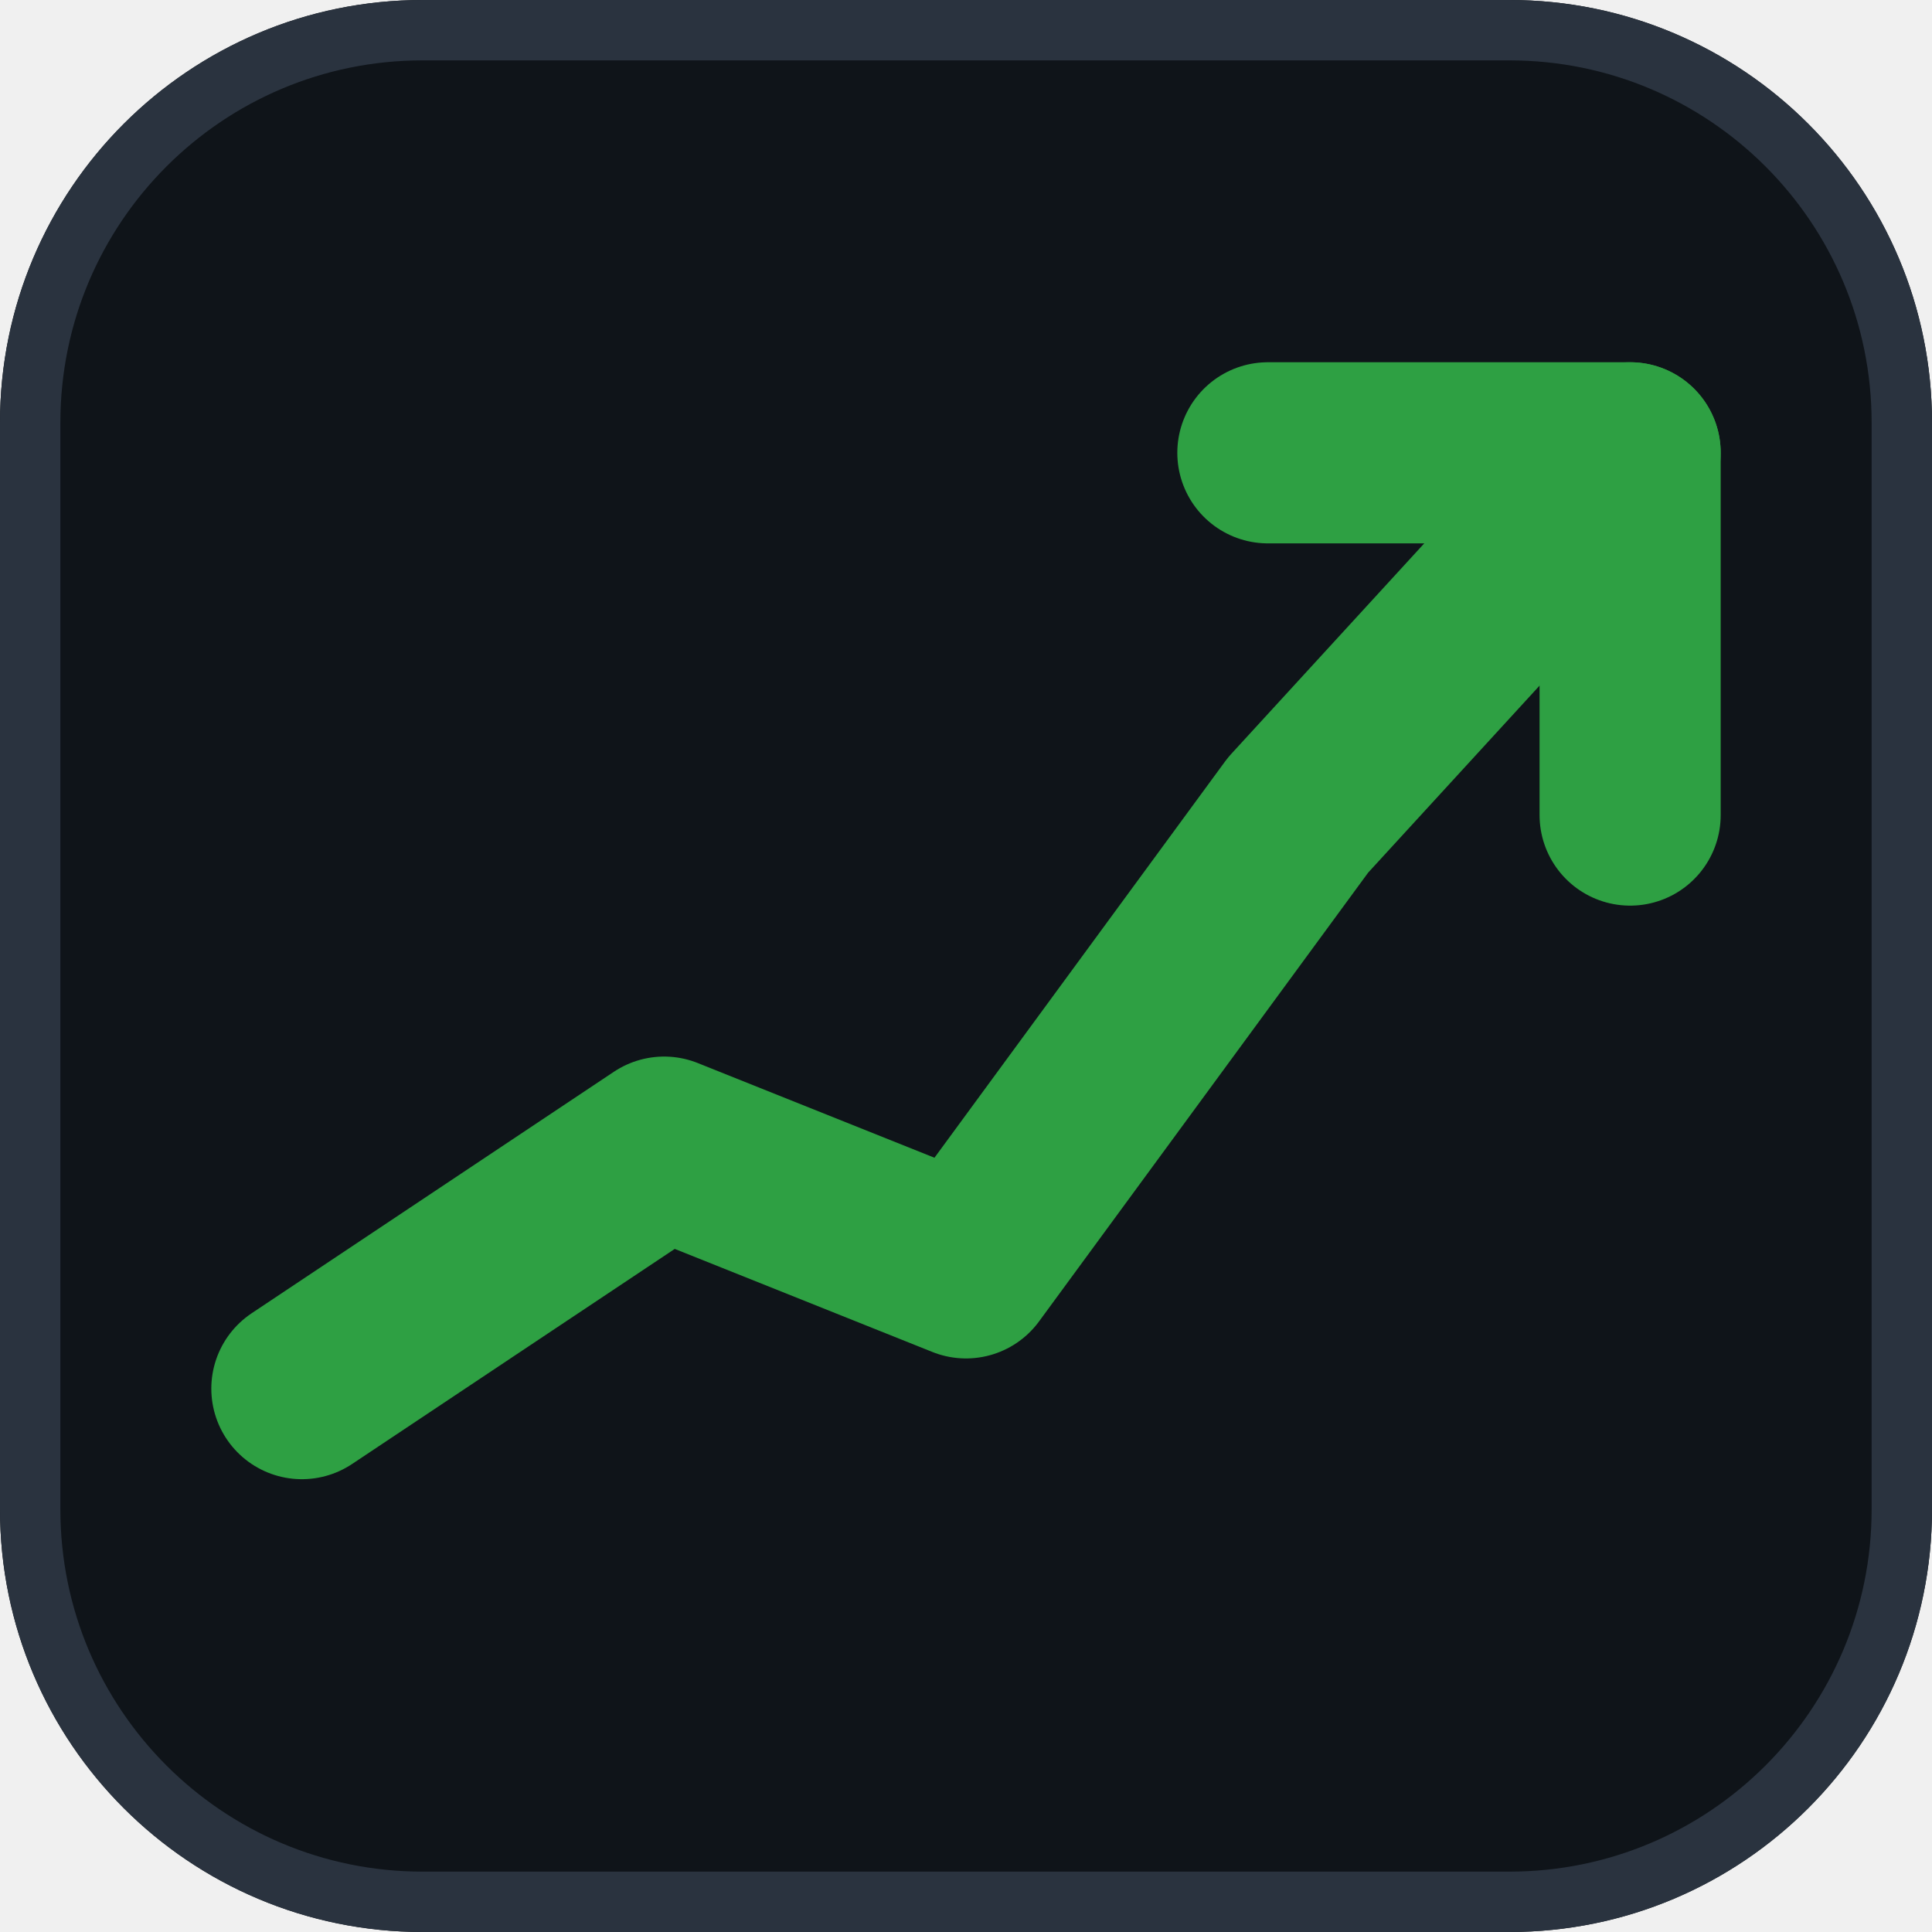
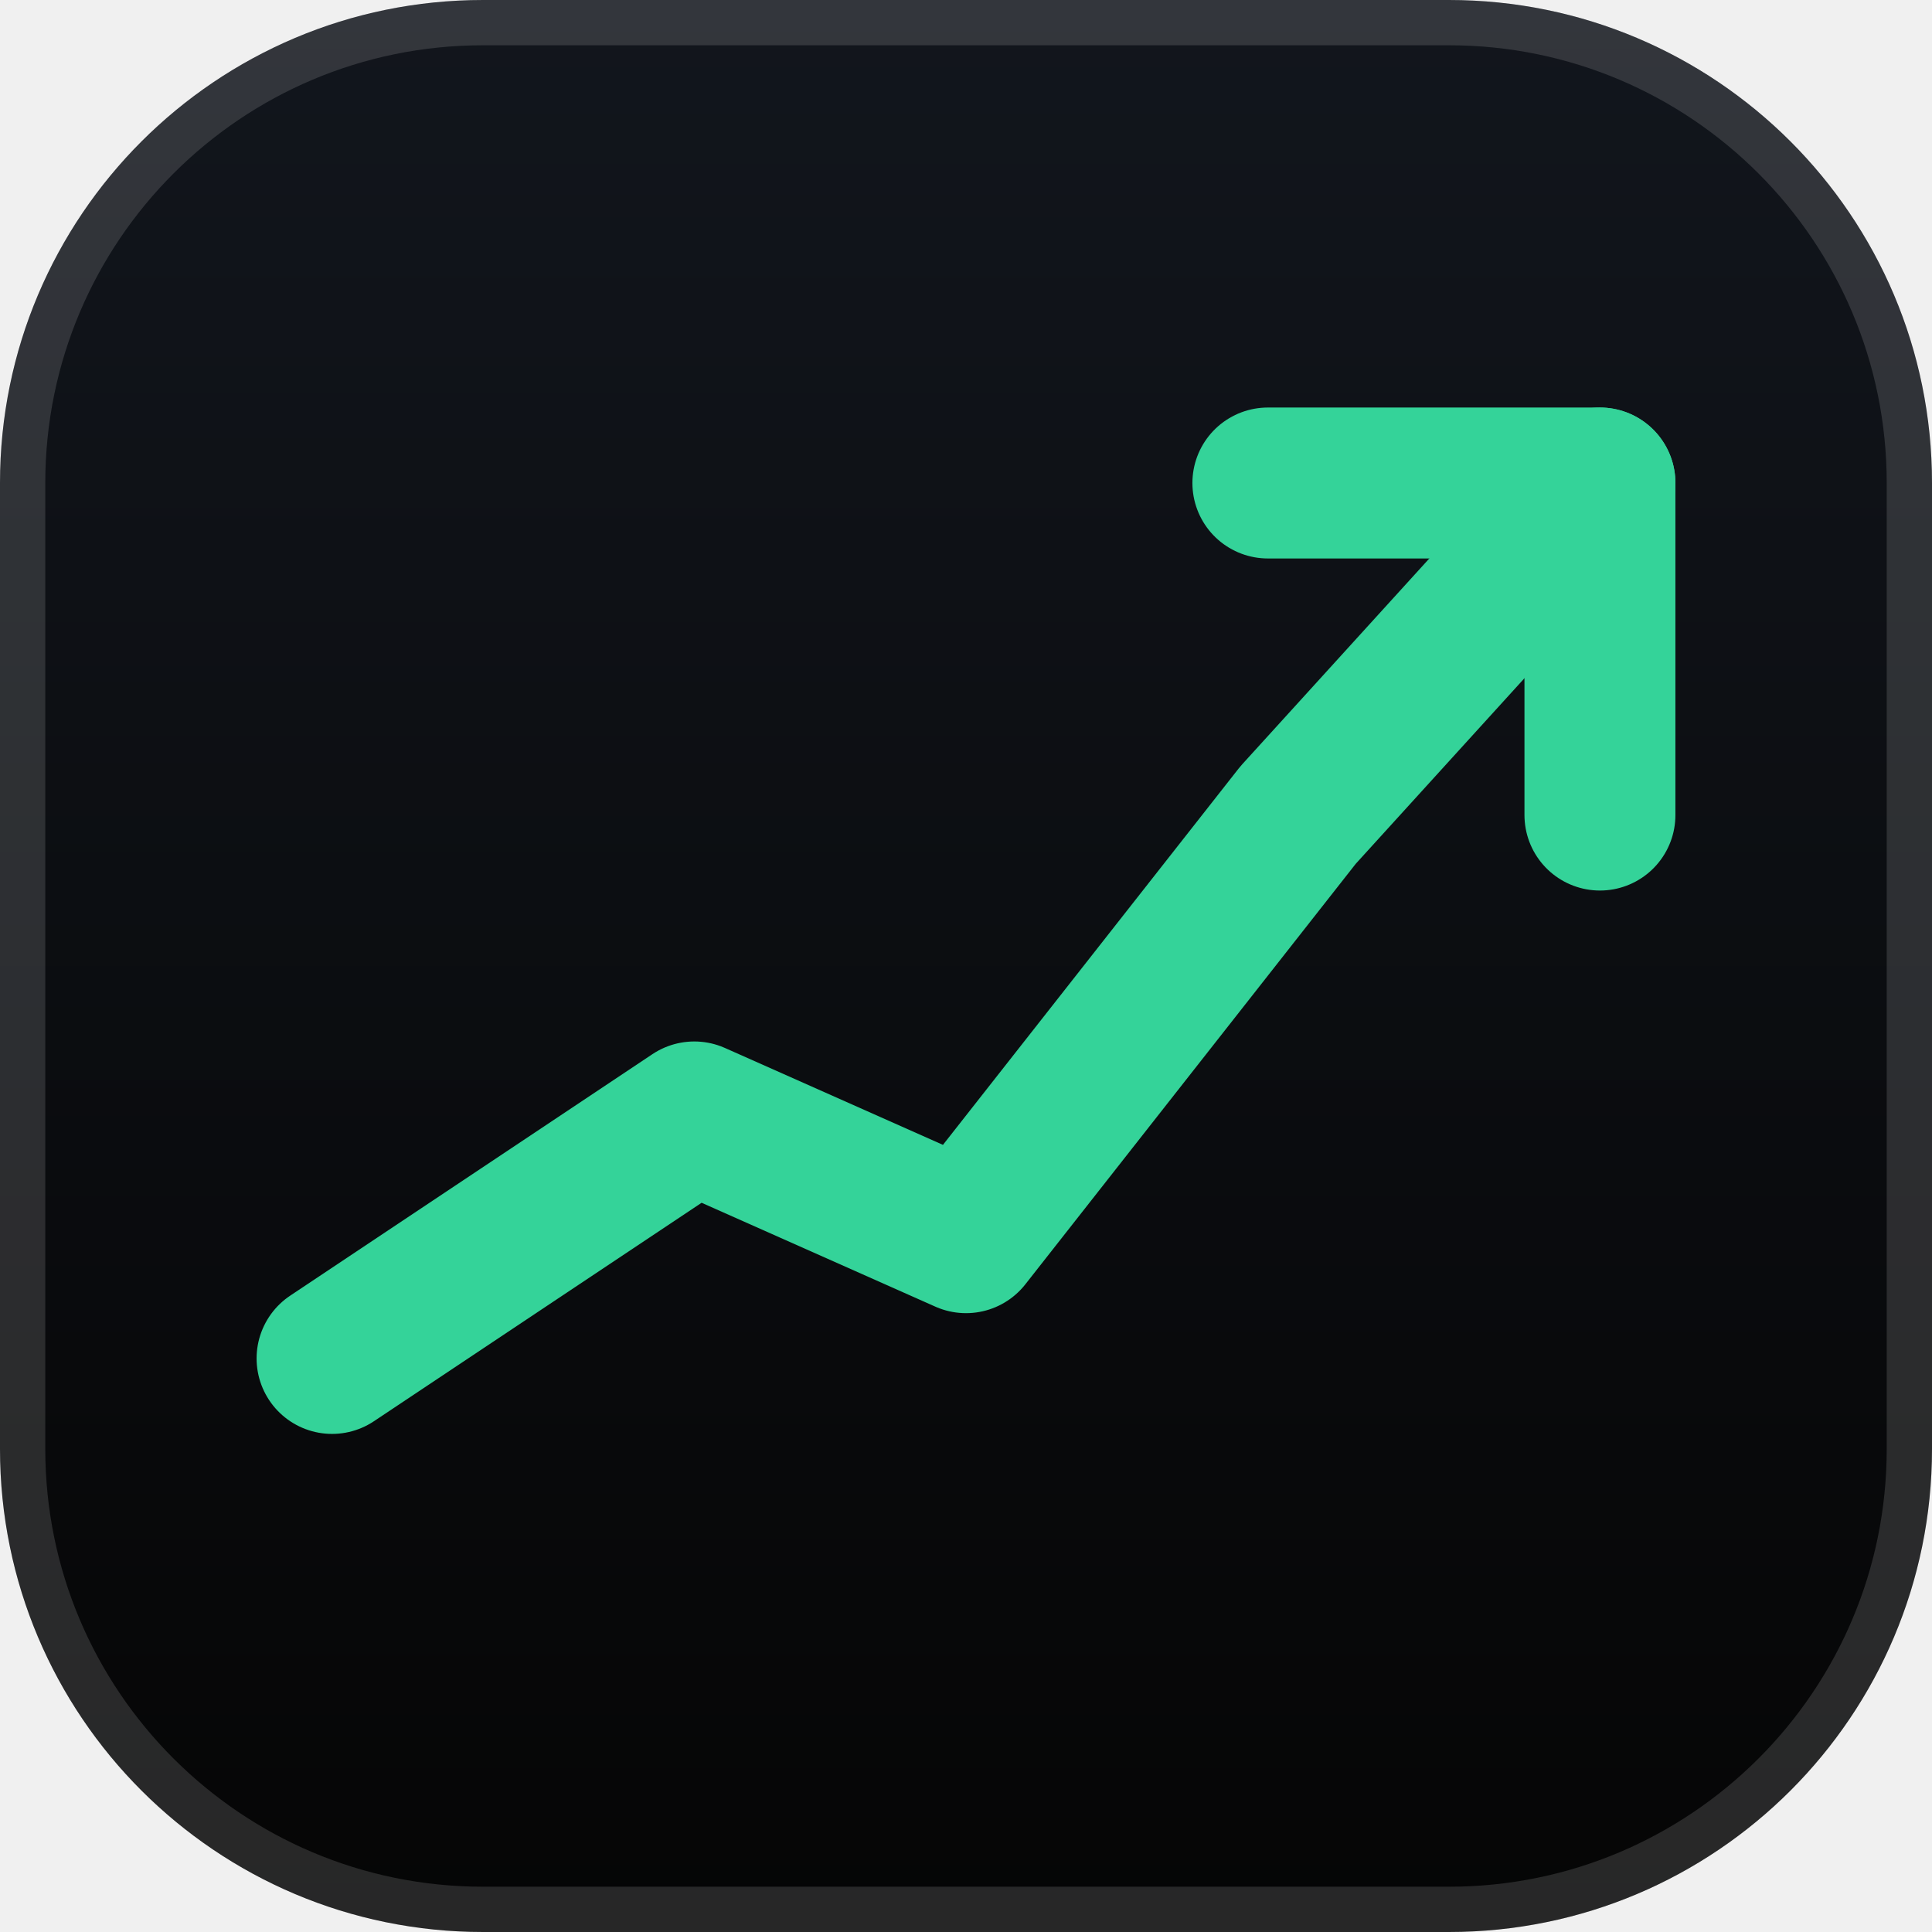
<svg xmlns="http://www.w3.org/2000/svg" viewBox="0 0 64 64" width="64" height="64">
-   <rect width="64" height="64" rx="14" fill="#0f1419" />
-   <rect x="1" y="1" width="62" height="62" rx="13" fill="none" stroke="#2a333f" stroke-width="2" />
-   <polyline points="10,46 22,38 32,42 43,27 54,15" fill="none" stroke="#2ea043" stroke-width="6" stroke-linecap="round" stroke-linejoin="round" />
-   <path d="M42 15 H54 V27" fill="none" stroke="#2ea043" stroke-width="6" stroke-linecap="round" stroke-linejoin="round" />
+   <defs>
+     <linearGradient id="g" x1="0" y1="0" x2="0" y2="1">
+       <stop offset="0" stop-color="#12161d" />
+       <stop offset="1" stop-color="#050505" />
+     </linearGradient>
+   </defs>
+   <rect width="64" height="64" rx="16" fill="url(#g)" />
+   <rect x="0.75" y="0.75" width="62.5" height="62.5" rx="15.25" fill="none" stroke="#ffffff" stroke-opacity="0.14" stroke-width="1.5" />
+   <polyline points="11,45 23,37 32,41 43,27 53,16" fill="none" stroke="#34d399" stroke-width="5" stroke-linecap="round" stroke-linejoin="round" />
+   <path d="M42 16 H53 V27" fill="none" stroke="#34d399" stroke-width="5" stroke-linecap="round" stroke-linejoin="round" />
</svg>
